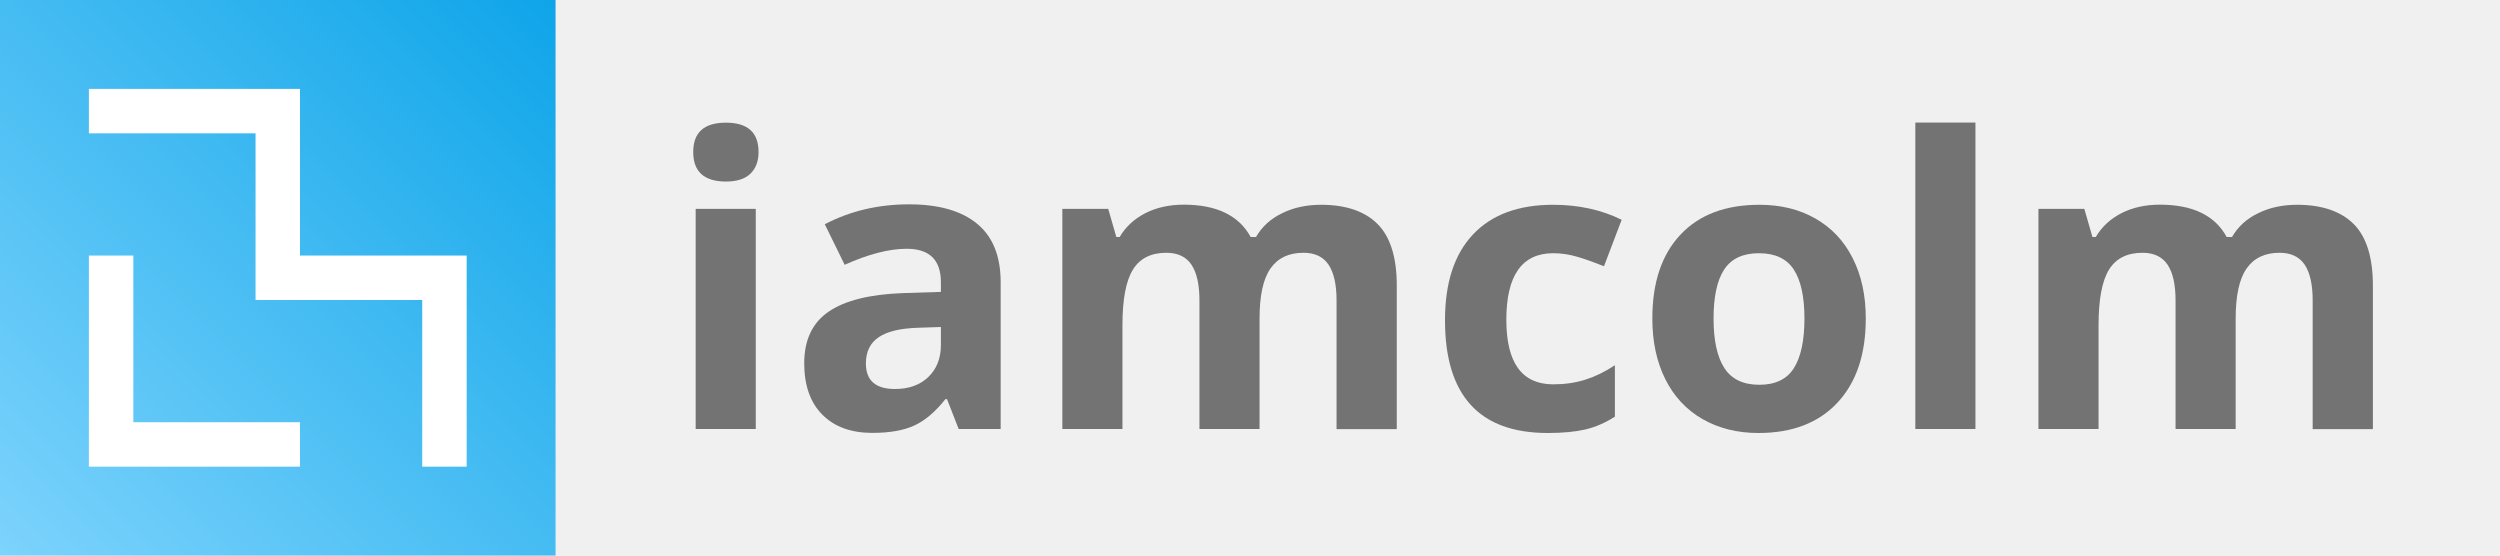
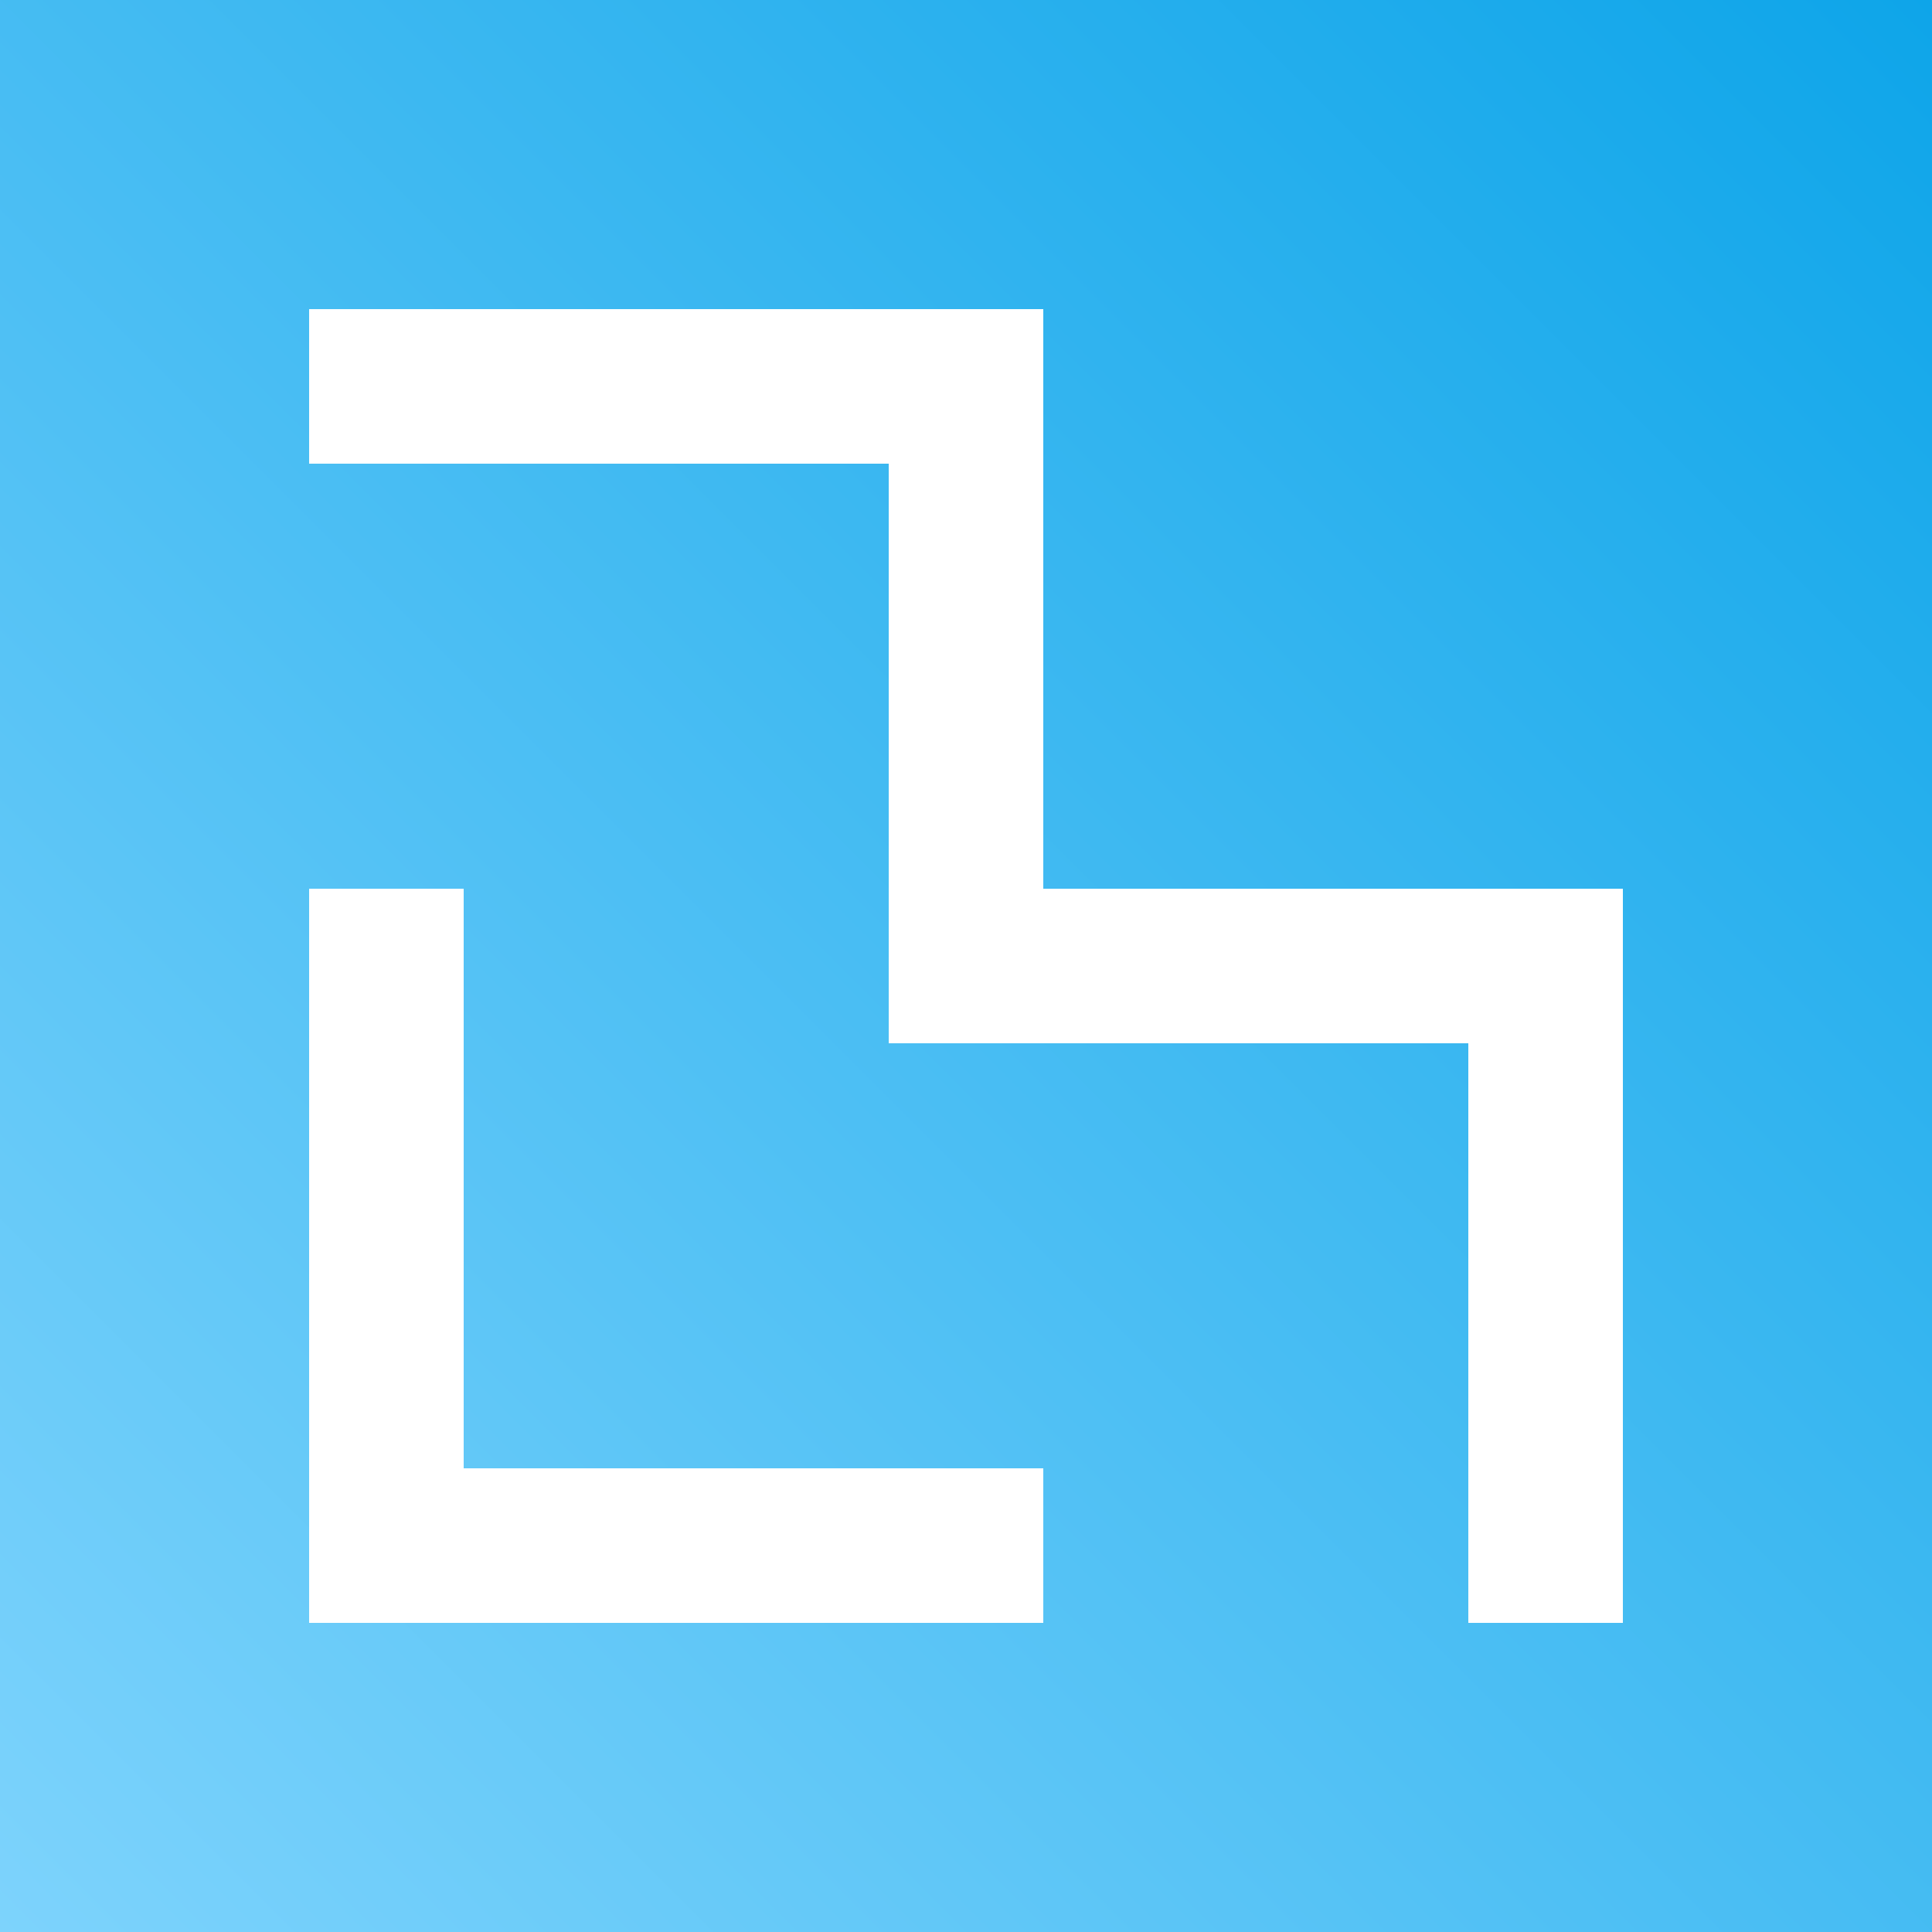
- <svg xmlns="http://www.w3.org/2000/svg" version="1.1" id="Layer_1" x="0px" y="0px" viewBox="0 0 2250 500" style="enable-background:new 0 0 2250 500;" xml:space="preserve">
+ <svg xmlns="http://www.w3.org/2000/svg" version="1.1" id="Layer_1" x="0px" y="0px" viewBox="0 0 500 500" style="enable-background:new 0 0 500 500;" xml:space="preserve">
  <style type="text/css">
- 	.st0{fill:#737373;}
- 	.st1{fill:url(#SVGID_1_);}
- 	.st2{fill:#FFFFFF;}
+ 	.st0{fill:#FAFAFA;}
+ 	.st1{fill:#737373;}
+ 	.st2{fill:url(#SVGID_1_);}
+ 	.st3{fill:#FFFFFF;}
+ 	.st4{fill:url(#SVGID_00000128487471426733318940000008255234155011911040_);}
</style>
  <g>
-     <path class="st0" d="M623.9,136.8c0-17.6,9.8-26.4,29.4-26.4c19.6,0,29.4,8.8,29.4,26.4c0,8.4-2.5,14.9-7.4,19.6   c-4.9,4.7-12.3,7-22.1,7C633.7,163.3,623.9,154.5,623.9,136.8z M680.2,386.1h-54.1V188h54.1V386.1z" />
-     <path class="st0" d="M862.8,386.1l-10.5-26.9h-1.4c-9.1,11.5-18.5,19.4-28.1,23.8s-22.2,6.6-37.7,6.6c-19,0-34-5.4-44.9-16.3   s-16.4-26.3-16.4-46.4c0-21,7.4-36.5,22.1-46.5c14.7-10,36.9-15.5,66.5-16.6l34.4-1.1V254c0-20.1-10.3-30.1-30.8-30.1   c-15.8,0-34.4,4.8-55.8,14.4l-17.9-36.5c22.8-11.9,48.1-17.9,75.9-17.9c26.6,0,47,5.8,61.1,17.4c14.2,11.6,21.3,29.2,21.3,52.8v132   H862.8z M846.8,294.3l-20.9,0.7c-15.7,0.5-27.4,3.3-35.1,8.5c-7.7,5.2-11.5,13.1-11.5,23.7c0,15.2,8.7,22.9,26.2,22.9   c12.5,0,22.5-3.6,30-10.8c7.5-7.2,11.3-16.8,11.3-28.7V294.3z" />
-     <path class="st0" d="M1133.6,386.1h-54.1V270.4c0-14.3-2.4-25-7.2-32.2c-4.8-7.1-12.3-10.7-22.6-10.7c-13.8,0-23.9,5.1-30.1,15.2   c-6.3,10.2-9.4,26.9-9.4,50.2v93.2h-54.1V188h41.3l7.3,25.3h3c5.3-9.1,13-16.2,23-21.4c10-5.1,21.6-7.7,34.6-7.7   c29.7,0,49.7,9.7,60.3,29.1h4.8c5.3-9.2,13.1-16.4,23.5-21.4c10.3-5.1,22-7.6,35-7.6c22.4,0,39.4,5.8,50.9,17.3s17.3,30,17.3,55.4   v129.2h-54.2V270.4c0-14.3-2.4-25-7.2-32.2c-4.8-7.1-12.3-10.7-22.6-10.7c-13.2,0-23.1,4.7-29.7,14.2s-9.8,24.5-9.8,45   L1133.6,386.1L1133.6,386.1z" />
-     <path class="st0" d="M1393,389.7c-61.7,0-92.5-33.8-92.5-101.5c0-33.7,8.4-59.4,25.2-77.2c16.8-17.8,40.8-26.7,72.1-26.7   c22.9,0,43.5,4.5,61.7,13.5l-15.9,41.8c-8.5-3.4-16.4-6.2-23.7-8.4c-7.3-2.2-14.7-3.3-22-3.3c-28.1,0-42.2,20-42.2,59.9   c0,38.8,14.1,58.1,42.2,58.1c10.4,0,20-1.4,28.9-4.2c8.9-2.8,17.7-7.1,26.6-13V375c-8.7,5.6-17.6,9.4-26.5,11.5   C1417.9,388.6,1406.6,389.7,1393,389.7z" />
-     <path class="st0" d="M1679.2,286.7c0,32.3-8.5,57.5-25.5,75.7s-40.7,27.3-71.1,27.3c-19,0-35.8-4.2-50.3-12.5s-25.7-20.3-33.5-35.9   s-11.7-33.8-11.7-54.6c0-32.4,8.4-57.5,25.3-75.5s40.6-26.9,71.2-26.9c19,0,35.8,4.1,50.3,12.4c14.5,8.3,25.7,20.1,33.5,35.6   C1675.3,247.8,1679.2,265.9,1679.2,286.7z M1542.2,286.7c0,19.6,3.2,34.4,9.7,44.5c6.4,10,16.9,15.1,31.5,15.1   c14.4,0,24.8-5,31.1-15c6.3-10,9.5-24.8,9.5-44.6c0-19.6-3.2-34.3-9.6-44.1s-16.8-14.7-31.4-14.7c-14.4,0-24.8,4.9-31.2,14.6   C1545.4,252.2,1542.2,267,1542.2,286.7z" />
-     <path class="st0" d="M1777.9,386.1h-54.1V110.3h54.1V386.1z" />
-     <path class="st0" d="M2012,386.1h-54V270.4c0-14.3-2.4-25-7.2-32.2c-4.8-7.1-12.3-10.7-22.6-10.7c-13.8,0-23.9,5.1-30.1,15.2   c-6.3,10.2-9.4,26.9-9.4,50.2v93.2h-54.1V188h41.3l7.3,25.3h3c5.3-9.1,13-16.2,23-21.4c10-5.1,21.6-7.7,34.6-7.7   c29.7,0,49.7,9.7,60.2,29.1h4.8c5.3-9.2,13.1-16.4,23.5-21.4c10.3-5.1,22-7.6,35-7.6c22.4,0,39.4,5.8,51,17.3   c11.5,11.5,17.3,30,17.3,55.4v129.2h-54.2V270.4c0-14.3-2.4-25-7.2-32.2c-4.8-7.1-12.3-10.7-22.6-10.7c-13.2,0-23.1,4.7-29.7,14.2   s-9.8,24.5-9.8,45v99.4H2012z" />
+     <path class="st0" d="M69.4-518.8c0-17.6,9.8-26.4,29.4-26.4c19.6,0,29.4,8.8,29.4,26.4c0,8.4-2.5,14.9-7.4,19.6   c-4.9,4.7-12.3,7-22.1,7C79.2-492.3,69.4-501.1,69.4-518.8z M125.7-269.5H71.6v-198.1h54.1V-269.5z" />
+     <path class="st0" d="M308.3-269.5l-10.5-26.9h-1.4c-9.1,11.5-18.5,19.4-28.1,23.8s-22.2,6.6-37.7,6.6c-19,0-34-5.4-44.9-16.3   s-16.4-26.3-16.4-46.4c0-21,7.4-36.5,22.1-46.5c14.7-10,36.9-15.5,66.5-16.6l34.4-1.1v-8.7c0-20.1-10.3-30.1-30.8-30.1   c-15.8,0-34.4,4.8-55.8,14.4l-17.9-36.5c22.8-11.9,48.1-17.9,75.9-17.9c26.6,0,47,5.8,61.1,17.4c14.2,11.6,21.3,29.2,21.3,52.8v132   L308.3-269.5L308.3-269.5z M292.3-361.3l-20.9,0.7c-15.7,0.5-27.4,3.3-35.1,8.5c-7.7,5.2-11.5,13.1-11.5,23.7   c0,15.2,8.7,22.9,26.2,22.9c12.5,0,22.5-3.6,30-10.8c7.5-7.2,11.3-16.8,11.3-28.7V-361.3z" />
+     <path class="st0" d="M579.1-269.5H525v-115.7c0-14.3-2.4-25-7.2-32.2c-4.8-7.1-12.3-10.7-22.6-10.7c-13.8,0-23.9,5.1-30.1,15.2   c-6.3,10.2-9.4,26.9-9.4,50.2v93.2h-54.1v-198.1h41.3l7.3,25.3h3c5.3-9.1,13-16.2,23-21.4c10-5.1,21.6-7.7,34.6-7.7   c29.7,0,49.7,9.7,60.3,29.1h4.8c5.3-9.2,13.1-16.4,23.5-21.4c10.3-5.1,22-7.6,35-7.6c22.4,0,39.4,5.8,50.9,17.3s17.3,30,17.3,55.4   v129.2h-54.2v-115.8c0-14.3-2.4-25-7.2-32.2c-4.8-7.1-12.3-10.7-22.6-10.7c-13.2,0-23.1,4.7-29.7,14.2s-9.8,24.5-9.8,45   L579.1-269.5L579.1-269.5z" />
+     <path class="st0" d="M838.5-265.9c-61.7,0-92.5-33.8-92.5-101.5c0-33.7,8.4-59.4,25.2-77.2c16.8-17.8,40.8-26.7,72.1-26.7   c22.9,0,43.5,4.5,61.7,13.5L889.1-416c-8.5-3.4-16.4-6.2-23.7-8.4c-7.3-2.2-14.7-3.3-22-3.3c-28.1,0-42.2,20-42.2,59.9   c0,38.8,14.1,58.1,42.2,58.1c10.4,0,20-1.4,28.9-4.2c8.9-2.8,17.7-7.1,26.6-13v46.3c-8.7,5.6-17.6,9.4-26.5,11.5   C863.4-267,852.1-265.9,838.5-265.9z" />
+     <path class="st0" d="M1124.7-368.9c0,32.3-8.5,57.5-25.5,75.7s-40.7,27.3-71.1,27.3c-19,0-35.8-4.2-50.3-12.5s-25.7-20.3-33.5-35.9   s-11.7-33.8-11.7-54.6c0-32.4,8.4-57.5,25.3-75.5s40.6-26.9,71.2-26.9c19,0,35.8,4.1,50.3,12.4c14.5,8.3,25.7,20.1,33.5,35.6   C1120.8-407.8,1124.7-389.7,1124.7-368.9z M987.7-368.9c0,19.6,3.2,34.4,9.7,44.5c6.4,10,16.9,15.1,31.5,15.1   c14.4,0,24.8-5,31.1-15c6.3-10,9.5-24.8,9.5-44.6c0-19.6-3.2-34.3-9.6-44.1c-6.4-9.8-16.8-14.7-31.4-14.7   c-14.4,0-24.8,4.9-31.2,14.6C990.9-403.4,987.7-388.6,987.7-368.9z" />
+     <path class="st0" d="M1223.4-269.5h-54.1v-275.8h54.1V-269.5z" />
+     <path class="st0" d="M1457.5-269.5h-54v-115.7c0-14.3-2.4-25-7.2-32.2c-4.8-7.1-12.3-10.7-22.6-10.7c-13.8,0-23.9,5.1-30.1,15.2   c-6.3,10.2-9.4,26.9-9.4,50.2v93.2h-54.1v-198.1h41.3l7.3,25.3h3c5.3-9.1,13-16.2,23-21.4c10-5.1,21.6-7.7,34.6-7.7   c29.7,0,49.7,9.7,60.2,29.1h4.8c5.3-9.2,13.1-16.4,23.5-21.4c10.3-5.1,22-7.6,35-7.6c22.4,0,39.4,5.8,51,17.3   c11.5,11.5,17.3,30,17.3,55.4v129.2h-54.2v-115.8c0-14.3-2.4-25-7.2-32.2c-4.8-7.1-12.3-10.7-22.6-10.7c-13.2,0-23.1,4.7-29.7,14.2   s-9.8,24.5-9.8,45v99.4H1457.5z" />
+   </g>
+   <path class="st0" d="M-554.5-655.6v500h500v-500H-554.5z M-284.5-235.6h-190v-190h40v150h150V-235.6z M-134.5-235.6h-40v-150h-150  v-150h-150v-40h190v150h150V-235.6z" />
+   <path class="st0" d="M-554.5,0v500h500V0H-554.5z M-284.5,420h-190V230h40v150h150V420z M-134.5,420h-40V270h-150V120h-150V80h190  v150h150V420z" />
+   <g>
+     <path class="st1" d="M69.4-1180c0-17.6,9.8-26.4,29.4-26.4c19.6,0,29.4,8.8,29.4,26.4c0,8.4-2.5,14.9-7.4,19.6   c-4.9,4.7-12.3,7-22.1,7C79.2-1153.5,69.4-1162.3,69.4-1180z M125.7-930.7H71.6v-198.1h54.1V-930.7z" />
+     <path class="st1" d="M308.3-930.7l-10.5-26.9h-1.4c-9.1,11.5-18.5,19.4-28.1,23.8c-9.6,4.4-22.2,6.6-37.7,6.6   c-19,0-34-5.4-44.9-16.3c-10.9-10.9-16.4-26.3-16.4-46.4c0-21,7.4-36.5,22.1-46.5c14.7-10,36.9-15.5,66.5-16.6l34.4-1.1v-8.7   c0-20.1-10.3-30.1-30.8-30.1c-15.8,0-34.4,4.8-55.8,14.4l-17.9-36.5c22.8-11.9,48.1-17.9,75.9-17.9c26.6,0,47,5.8,61.1,17.4   c14.2,11.6,21.3,29.2,21.3,52.8v132H308.3L308.3-930.7z M292.3-1022.5l-20.9,0.7c-15.7,0.5-27.4,3.3-35.1,8.5   c-7.7,5.2-11.5,13.1-11.5,23.7c0,15.2,8.7,22.9,26.2,22.9c12.5,0,22.5-3.6,30-10.8s11.3-16.8,11.3-28.7V-1022.5z" />
+     <path class="st1" d="M579.1-930.7H525v-115.7c0-14.3-2.4-25-7.2-32.2c-4.8-7.1-12.3-10.7-22.6-10.7c-13.8,0-23.9,5.1-30.1,15.2   c-6.3,10.2-9.4,26.9-9.4,50.2v93.2h-54.1v-198.1h41.3l7.3,25.3h3c5.3-9.1,13-16.2,23-21.4c10-5.1,21.6-7.7,34.6-7.7   c29.7,0,49.7,9.7,60.3,29.1h4.8c5.3-9.2,13.1-16.4,23.5-21.4c10.3-5.1,22-7.6,35-7.6c22.4,0,39.4,5.8,50.9,17.3s17.3,30,17.3,55.4   v129.2h-54.2v-115.8c0-14.3-2.4-25-7.2-32.2c-4.8-7.1-12.3-10.7-22.6-10.7c-13.2,0-23.1,4.7-29.7,14.2s-9.8,24.5-9.8,45   L579.1-930.7L579.1-930.7z" />
+     <path class="st1" d="M838.5-927.1c-61.7,0-92.5-33.8-92.5-101.5c0-33.7,8.4-59.4,25.2-77.2c16.8-17.8,40.8-26.7,72.1-26.7   c22.9,0,43.5,4.5,61.7,13.5l-15.9,41.8c-8.5-3.4-16.4-6.2-23.7-8.4c-7.3-2.2-14.7-3.3-22-3.3c-28.1,0-42.2,20-42.2,59.9   c0,38.8,14.1,58.1,42.2,58.1c10.4,0,20-1.4,28.9-4.2s17.7-7.1,26.6-13v46.3c-8.7,5.6-17.6,9.4-26.5,11.5   C863.4-928.2,852.1-927.1,838.5-927.1z" />
+     <path class="st1" d="M1124.7-1030.1c0,32.3-8.5,57.5-25.5,75.7s-40.7,27.3-71.1,27.3c-19,0-35.8-4.2-50.3-12.5   s-25.7-20.3-33.5-35.9c-7.8-15.6-11.7-33.8-11.7-54.6c0-32.4,8.4-57.5,25.3-75.5s40.6-26.9,71.2-26.9c19,0,35.8,4.1,50.3,12.4   c14.5,8.3,25.7,20.1,33.5,35.6C1120.8-1069,1124.7-1050.9,1124.7-1030.1z M987.7-1030.1c0,19.6,3.2,34.4,9.7,44.5   c6.4,10,16.9,15.1,31.5,15.1c14.4,0,24.8-5,31.1-15c6.3-10,9.5-24.8,9.5-44.6c0-19.6-3.2-34.3-9.6-44.1   c-6.4-9.8-16.8-14.7-31.4-14.7c-14.4,0-24.8,4.9-31.2,14.6S987.7-1049.8,987.7-1030.1z" />
+     <path class="st1" d="M1223.4-930.7h-54.1v-275.8h54.1V-930.7z" />
+     <path class="st1" d="M1457.5-930.7h-54v-115.7c0-14.3-2.4-25-7.2-32.2c-4.8-7.1-12.3-10.7-22.6-10.7c-13.8,0-23.9,5.1-30.1,15.2   c-6.3,10.2-9.4,26.9-9.4,50.2v93.2h-54.1v-198.1h41.3l7.3,25.3h3c5.3-9.1,13-16.2,23-21.4c10-5.1,21.6-7.7,34.6-7.7   c29.7,0,49.7,9.7,60.2,29.1h4.8c5.3-9.2,13.1-16.4,23.5-21.4c10.3-5.1,22-7.6,35-7.6c22.4,0,39.4,5.8,51,17.3   c11.5,11.5,17.3,30,17.3,55.4v129.2h-54.2v-115.8c0-14.3-2.4-25-7.2-32.2c-4.8-7.1-12.3-10.7-22.6-10.7c-13.2,0-23.1,4.7-29.7,14.2   s-9.8,24.5-9.8,45v99.4H1457.5z" />
  </g>
  <g>
    <g>
-       <linearGradient id="SVGID_1_" gradientUnits="userSpaceOnUse" x1="0" y1="500" x2="500" y2="5.115908e-13">
+       <linearGradient id="SVGID_1_" gradientUnits="userSpaceOnUse" x1="-554.469" y1="-1316.755" x2="-54.469" y2="-816.755" gradientTransform="matrix(1 0 0 -1 0 -2133.511)">
        <stop offset="0" style="stop-color:#7DD3FC" />
        <stop offset="1" style="stop-color:#0EA5E9" />
      </linearGradient>
-       <rect class="st1" width="500" height="500" />
+       <rect x="-554.5" y="-1316.8" class="st2" width="500" height="500" />
    </g>
-     <polygon class="st2" points="420,230 420,420 380,420 380,270 230,270 230,120 80,120 80,80 270,80 270,230  " />
-     <polygon class="st2" points="270,380 270,420 80,420 80,230 120,230 120,380  " />
+     <polygon class="st3" points="-134.5,-1086.8 -134.5,-896.8 -174.5,-896.8 -174.5,-1046.8 -324.5,-1046.8 -324.5,-1196.8    -474.5,-1196.8 -474.5,-1236.8 -284.5,-1236.8 -284.5,-1086.8  " />
+     <polygon class="st3" points="-284.5,-936.8 -284.5,-896.8 -474.5,-896.8 -474.5,-1086.8 -434.5,-1086.8 -434.5,-936.8  " />
+   </g>
+   <g>
+     <g>
+       <linearGradient id="SVGID_00000145776503681620242960000002066948882141397163_" gradientUnits="userSpaceOnUse" x1="-9.094947e-13" y1="-2633.511" x2="500" y2="-2133.511" gradientTransform="matrix(1 0 0 -1 0 -2133.511)">
+         <stop offset="0" style="stop-color:#7DD3FC" />
+         <stop offset="1" style="stop-color:#0EA5E9" />
+       </linearGradient>
+       <rect style="fill:url(#SVGID_00000145776503681620242960000002066948882141397163_);" width="500" height="500" />
+     </g>
+     <polygon class="st3" points="420,230 420,420 380,420 380,270 230,270 230,120 80,120 80,80 270,80 270,230  " />
+     <polygon class="st3" points="270,380 270,420 80,420 80,230 120,230 120,380  " />
  </g>
</svg>
